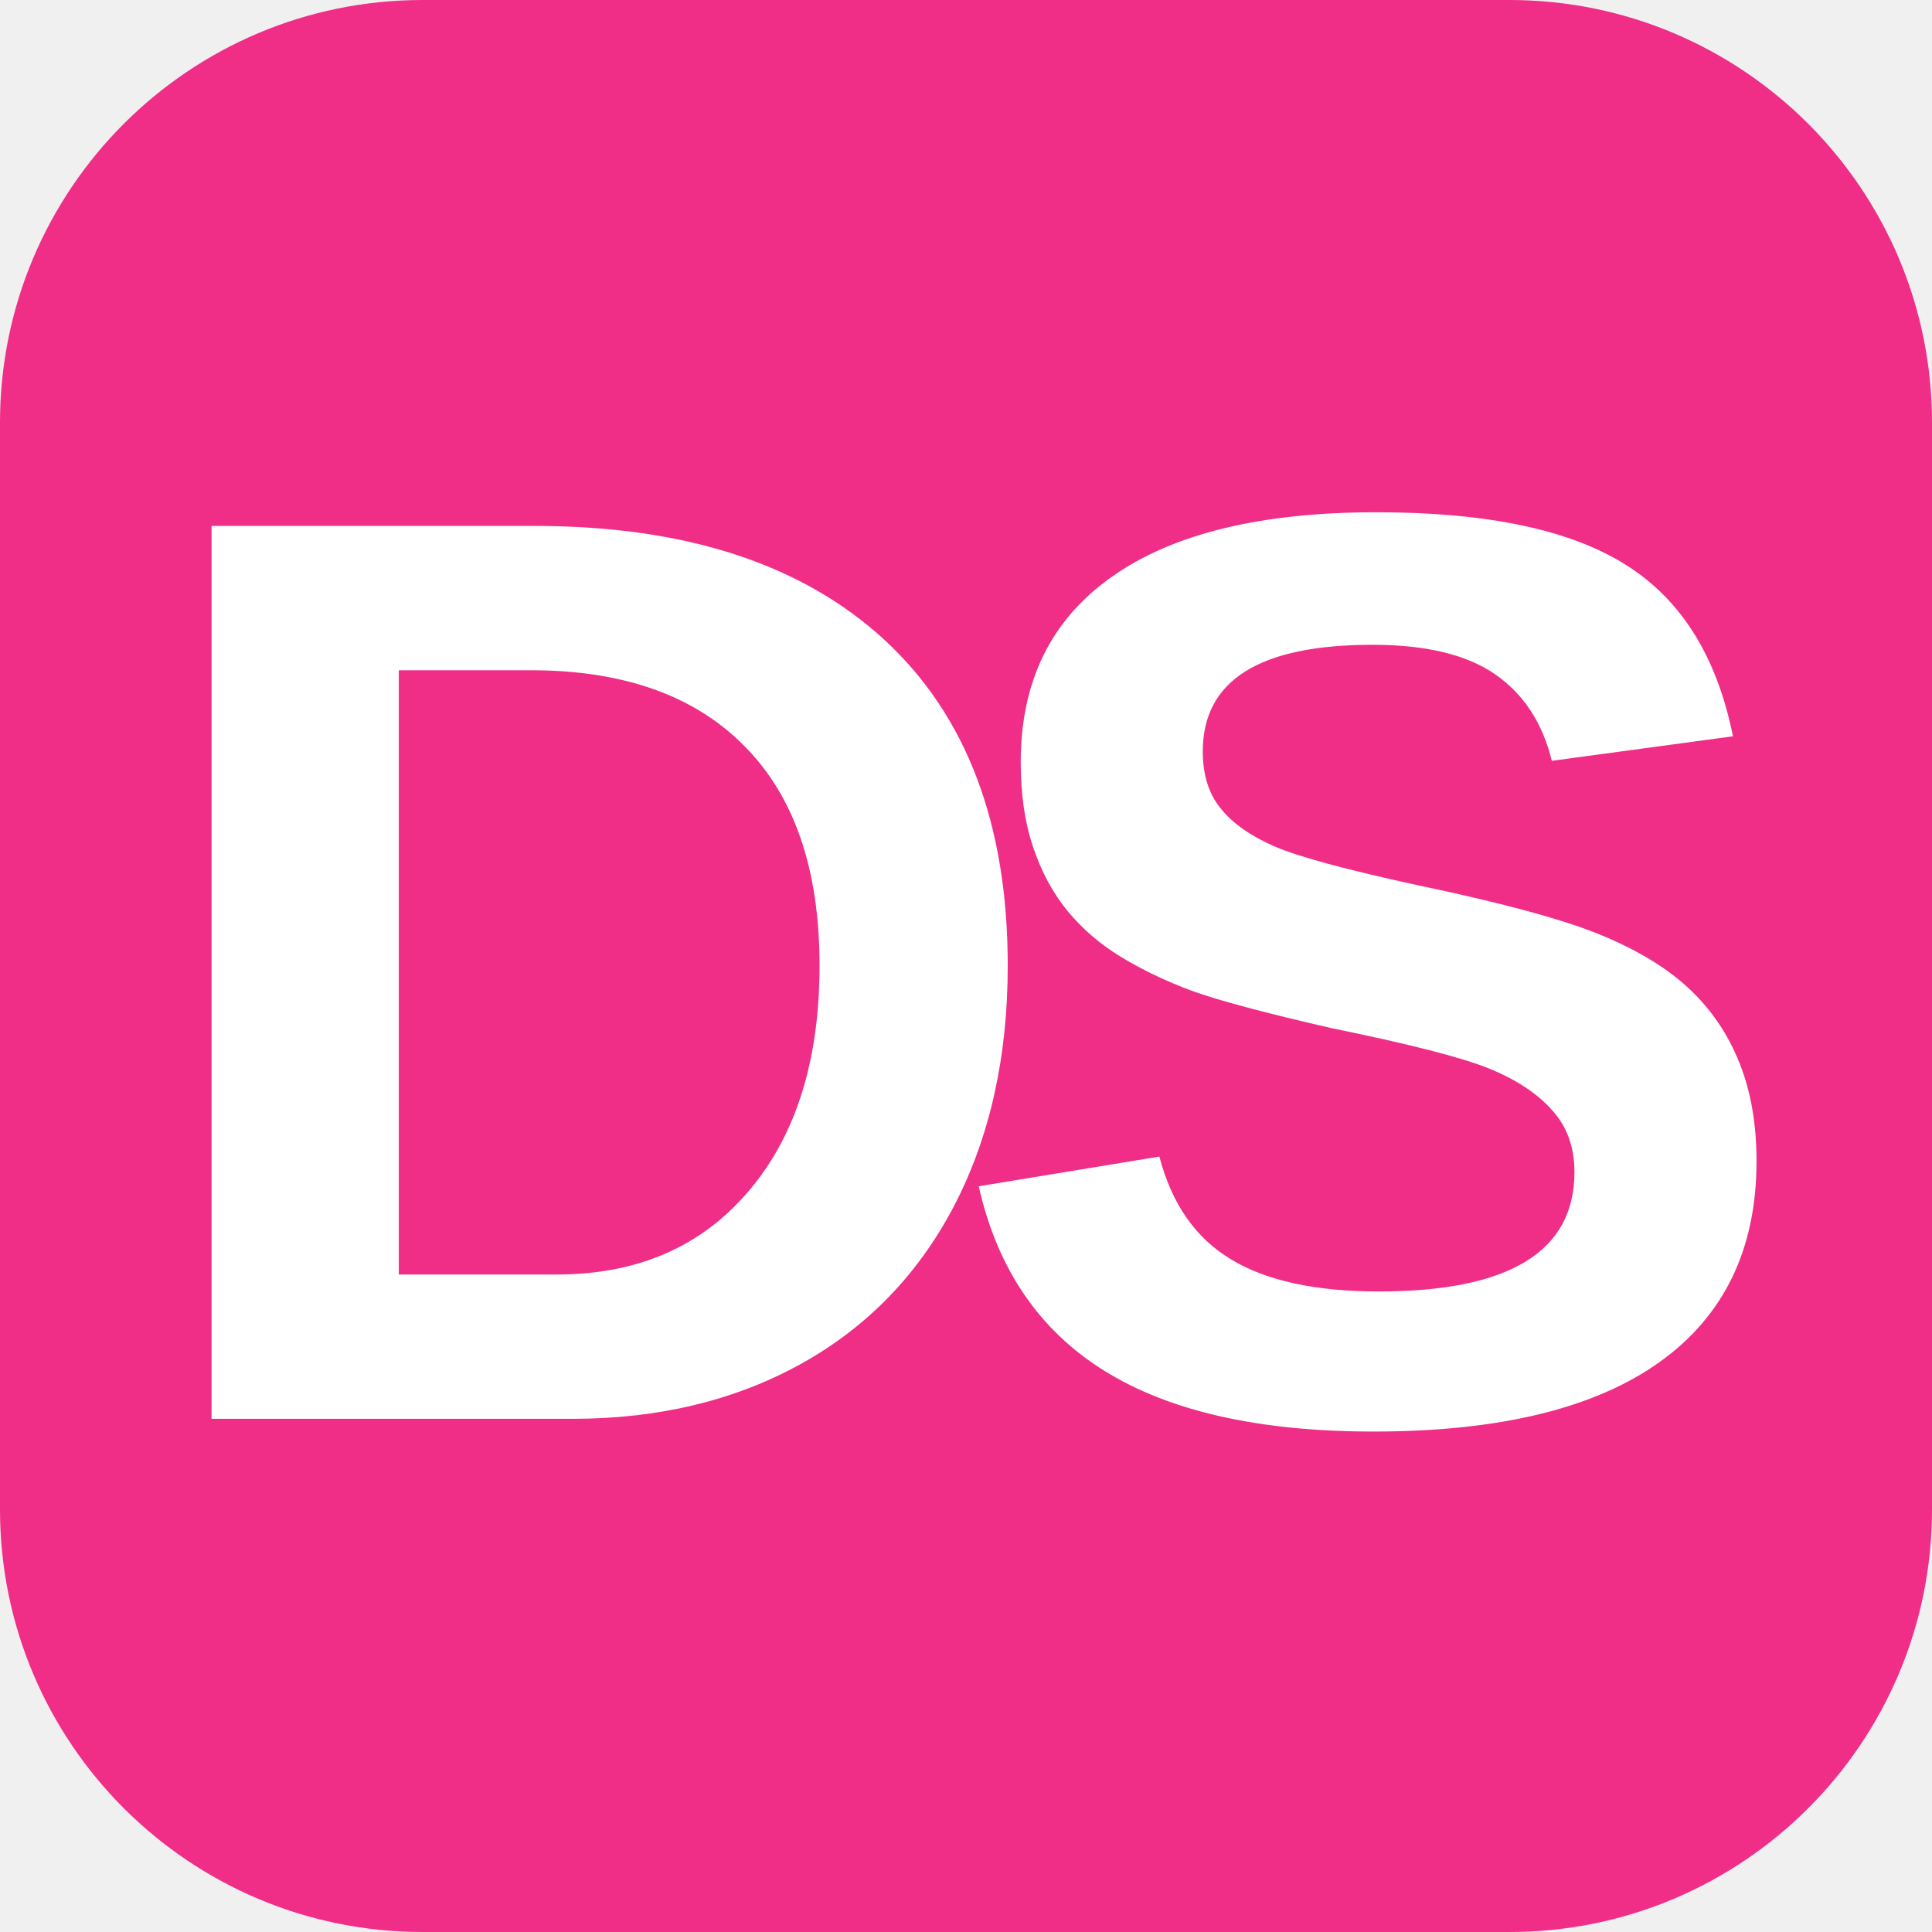
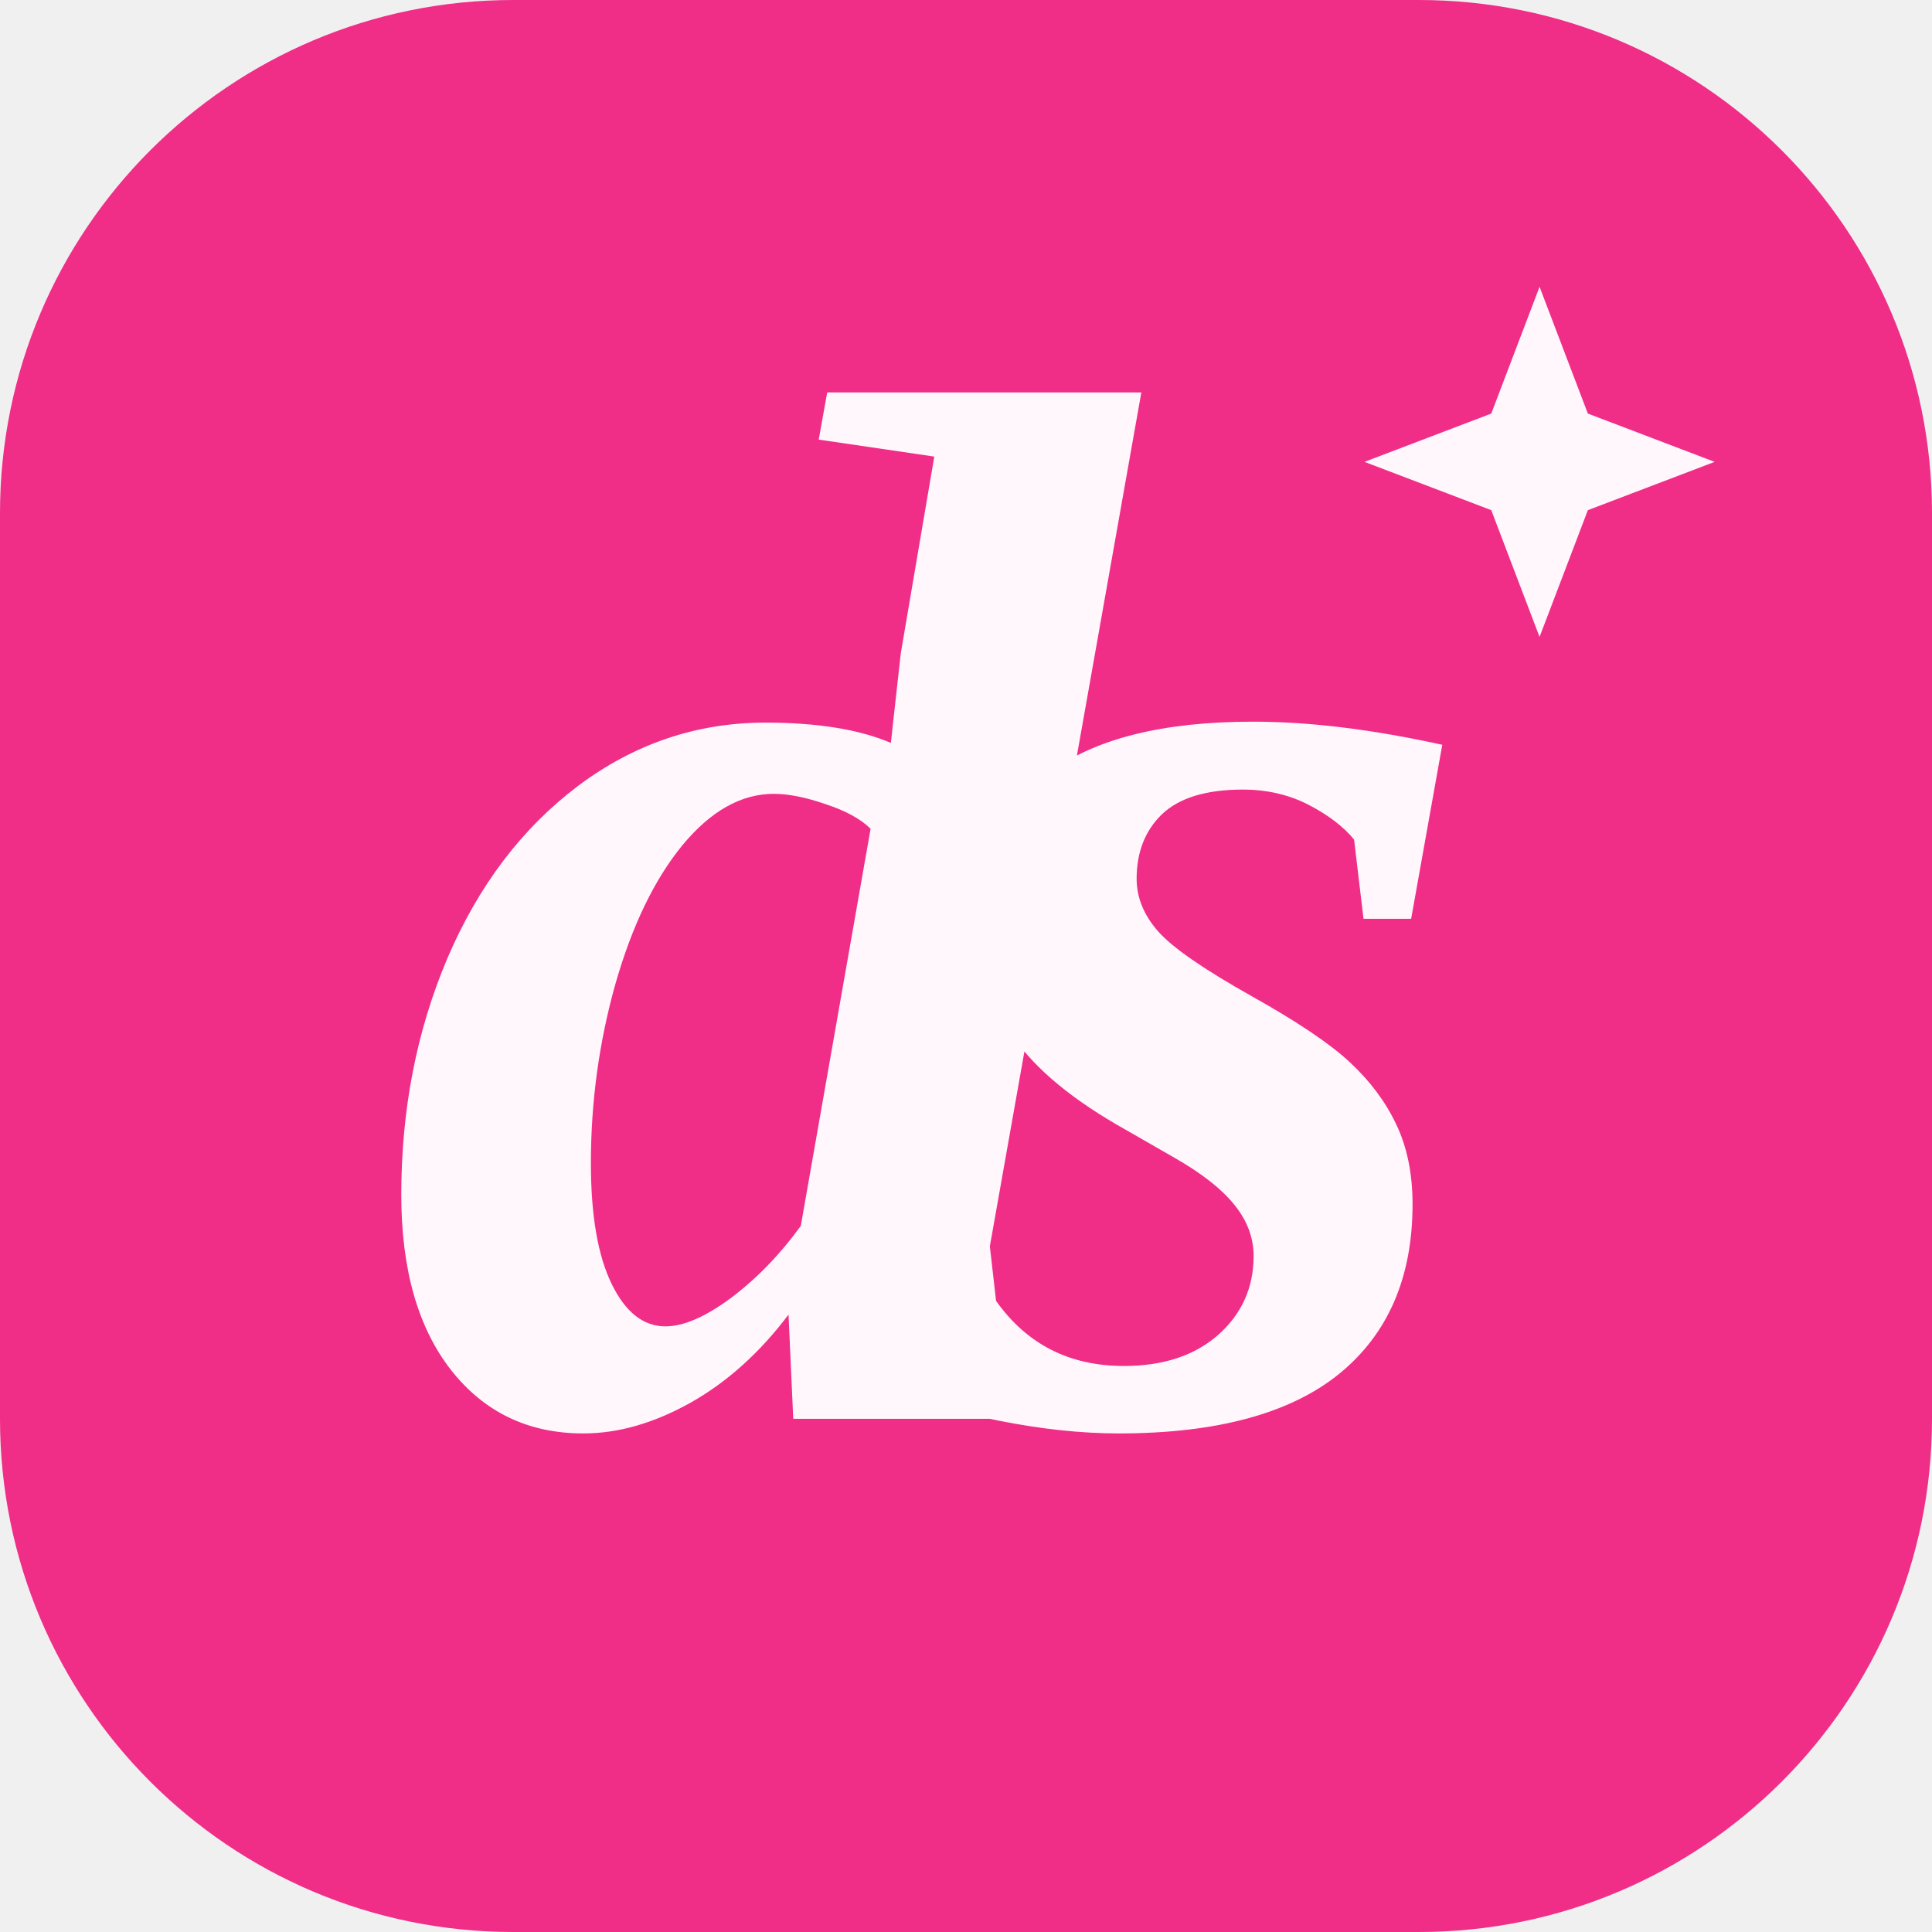
<svg xmlns="http://www.w3.org/2000/svg" viewBox="0 0 64 64">
-   <rect width="64" height="64" rx="14" fill="#F02D87" />
-   <text x="32" y="47" text-anchor="middle" fill="#FFFFFF" font-family="Arial, Helvetica, sans-serif" font-size="43" font-weight="800" letter-spacing="-4">DS</text>
+   <rect width="64" height="64" rx="17" fill="#F02D87" />
+   <text x="31" y="47" text-anchor="middle" fill="#FFF7FB" font-family="Georgia, 'Times New Roman', serif" font-size="49" font-style="italic" font-weight="700" letter-spacing="-7">ds</text>
+   <path d="M51 9.5l1.6 4.2 4.2 1.6-4.2 1.6-1.6 4.2-1.6-4.2-4.2-1.6 4.2-1.6z" fill="#FFF7FB" />
</svg>
